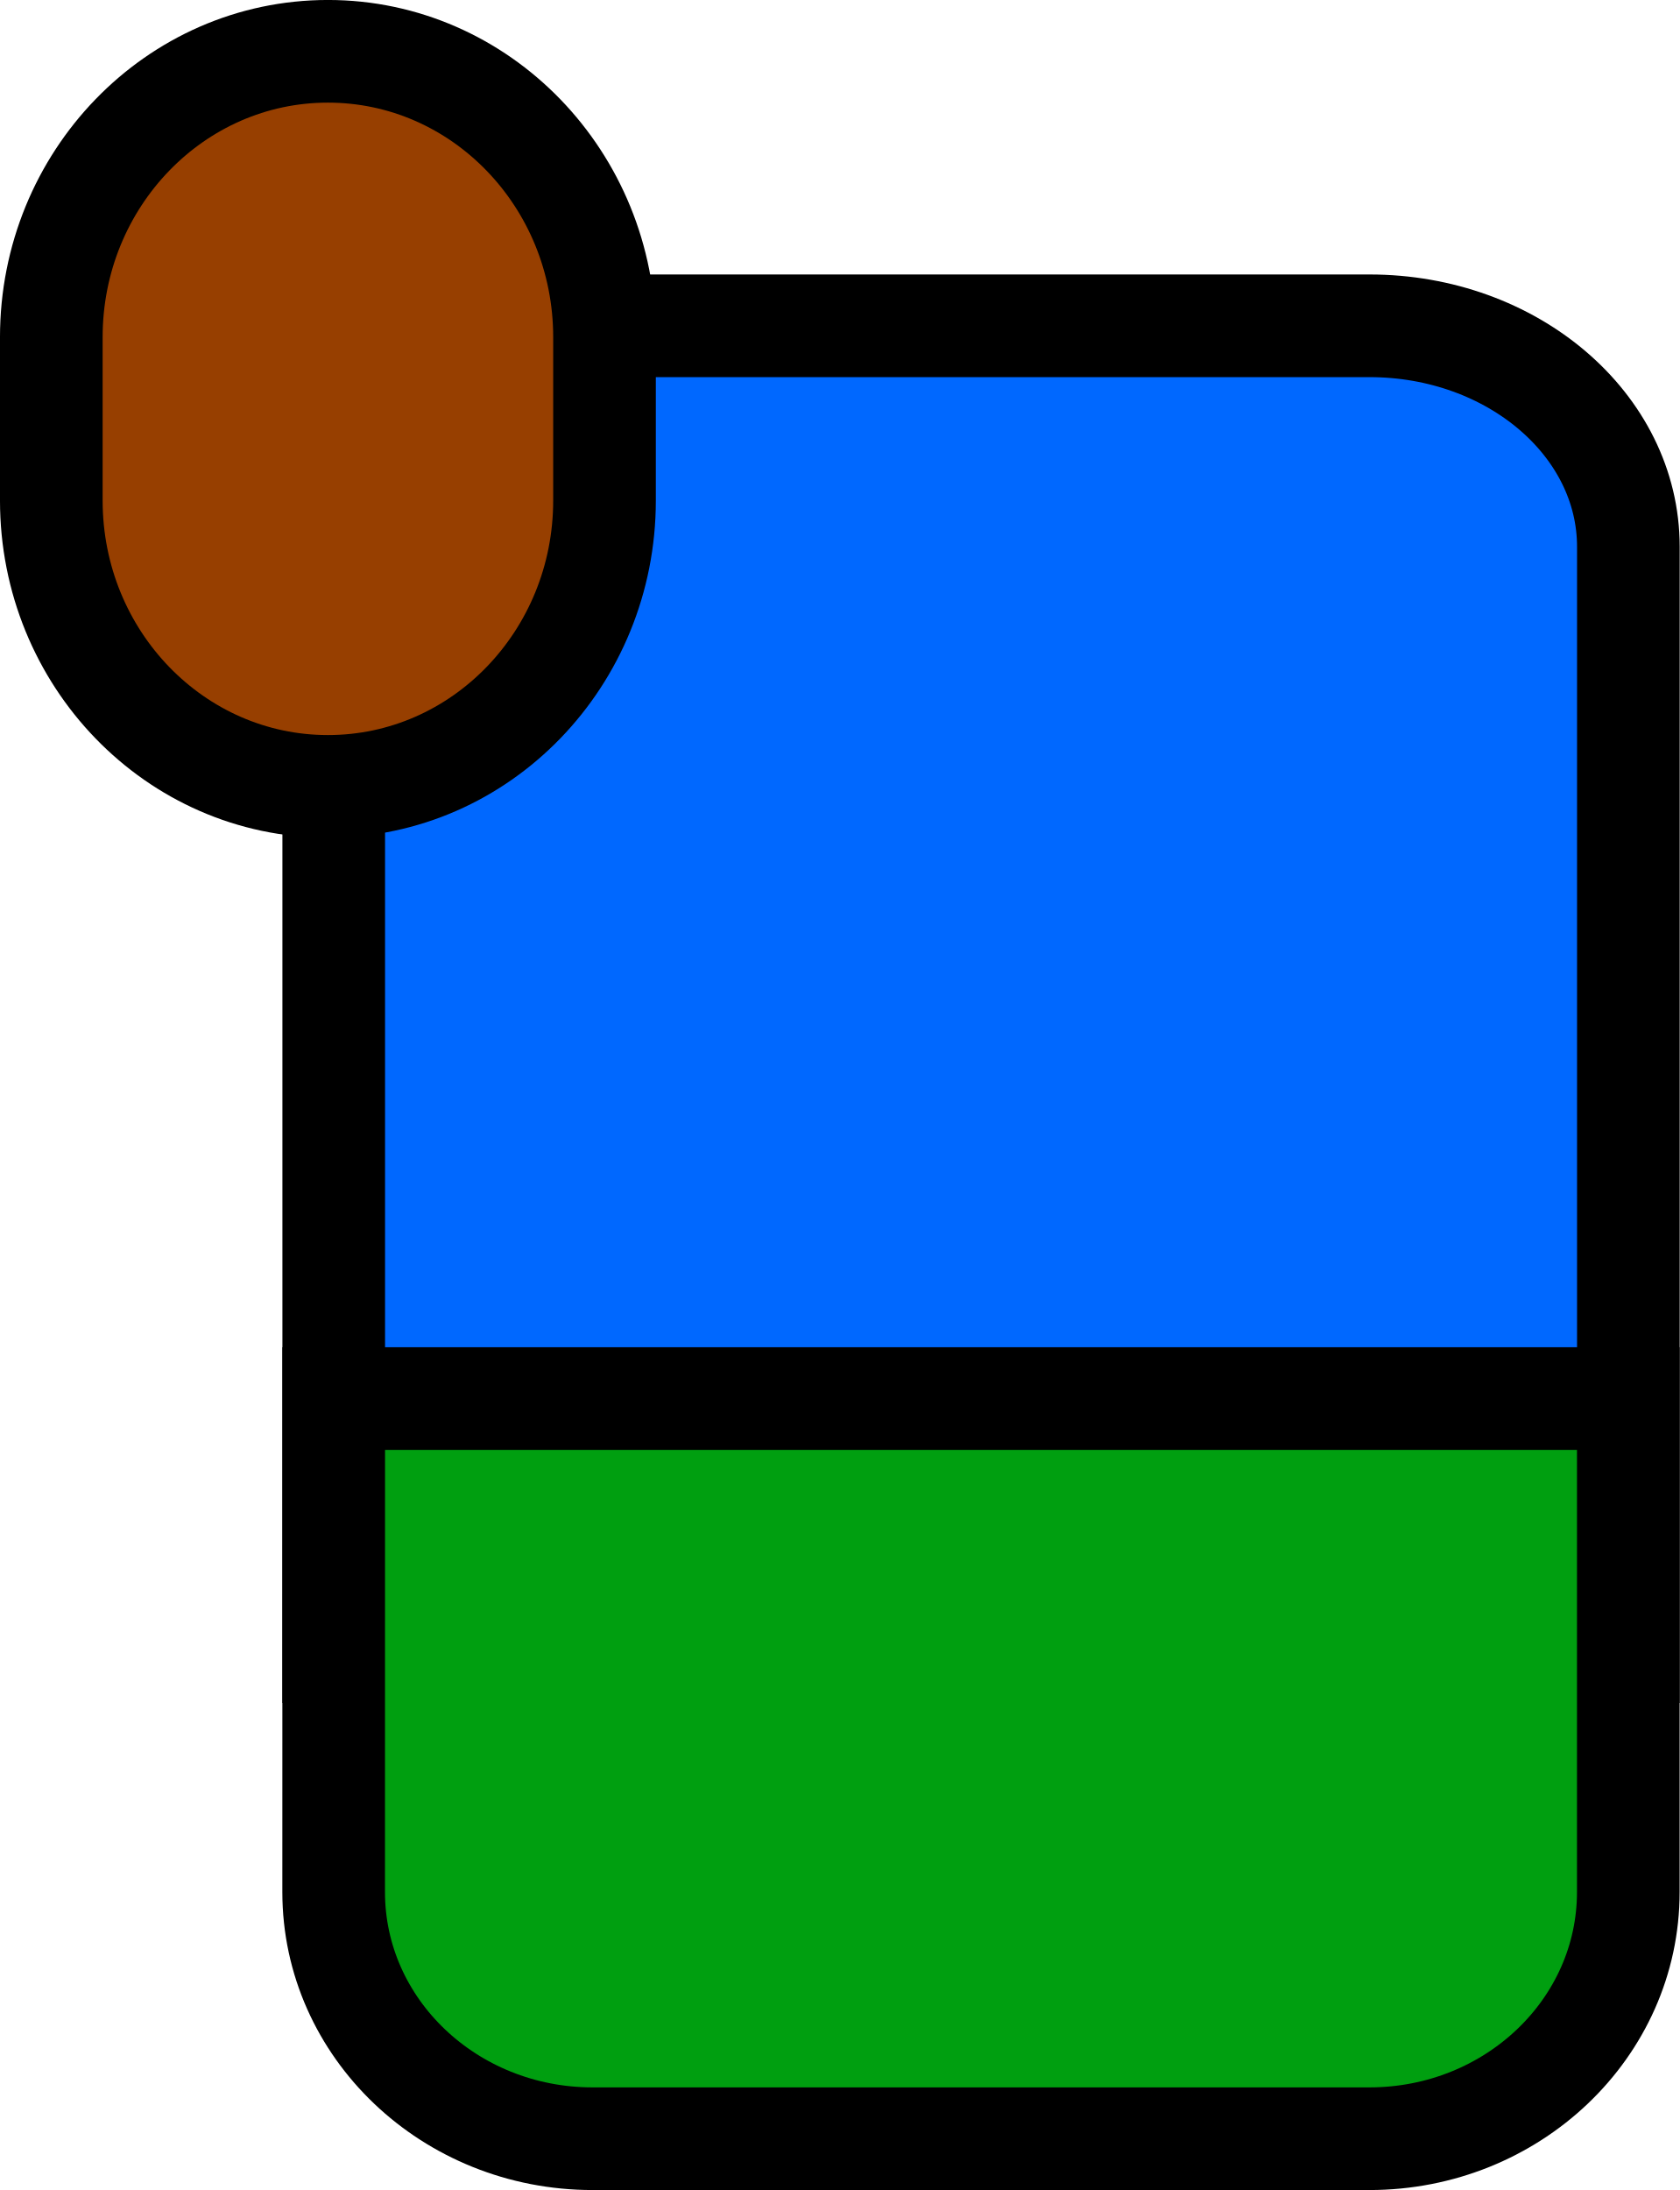
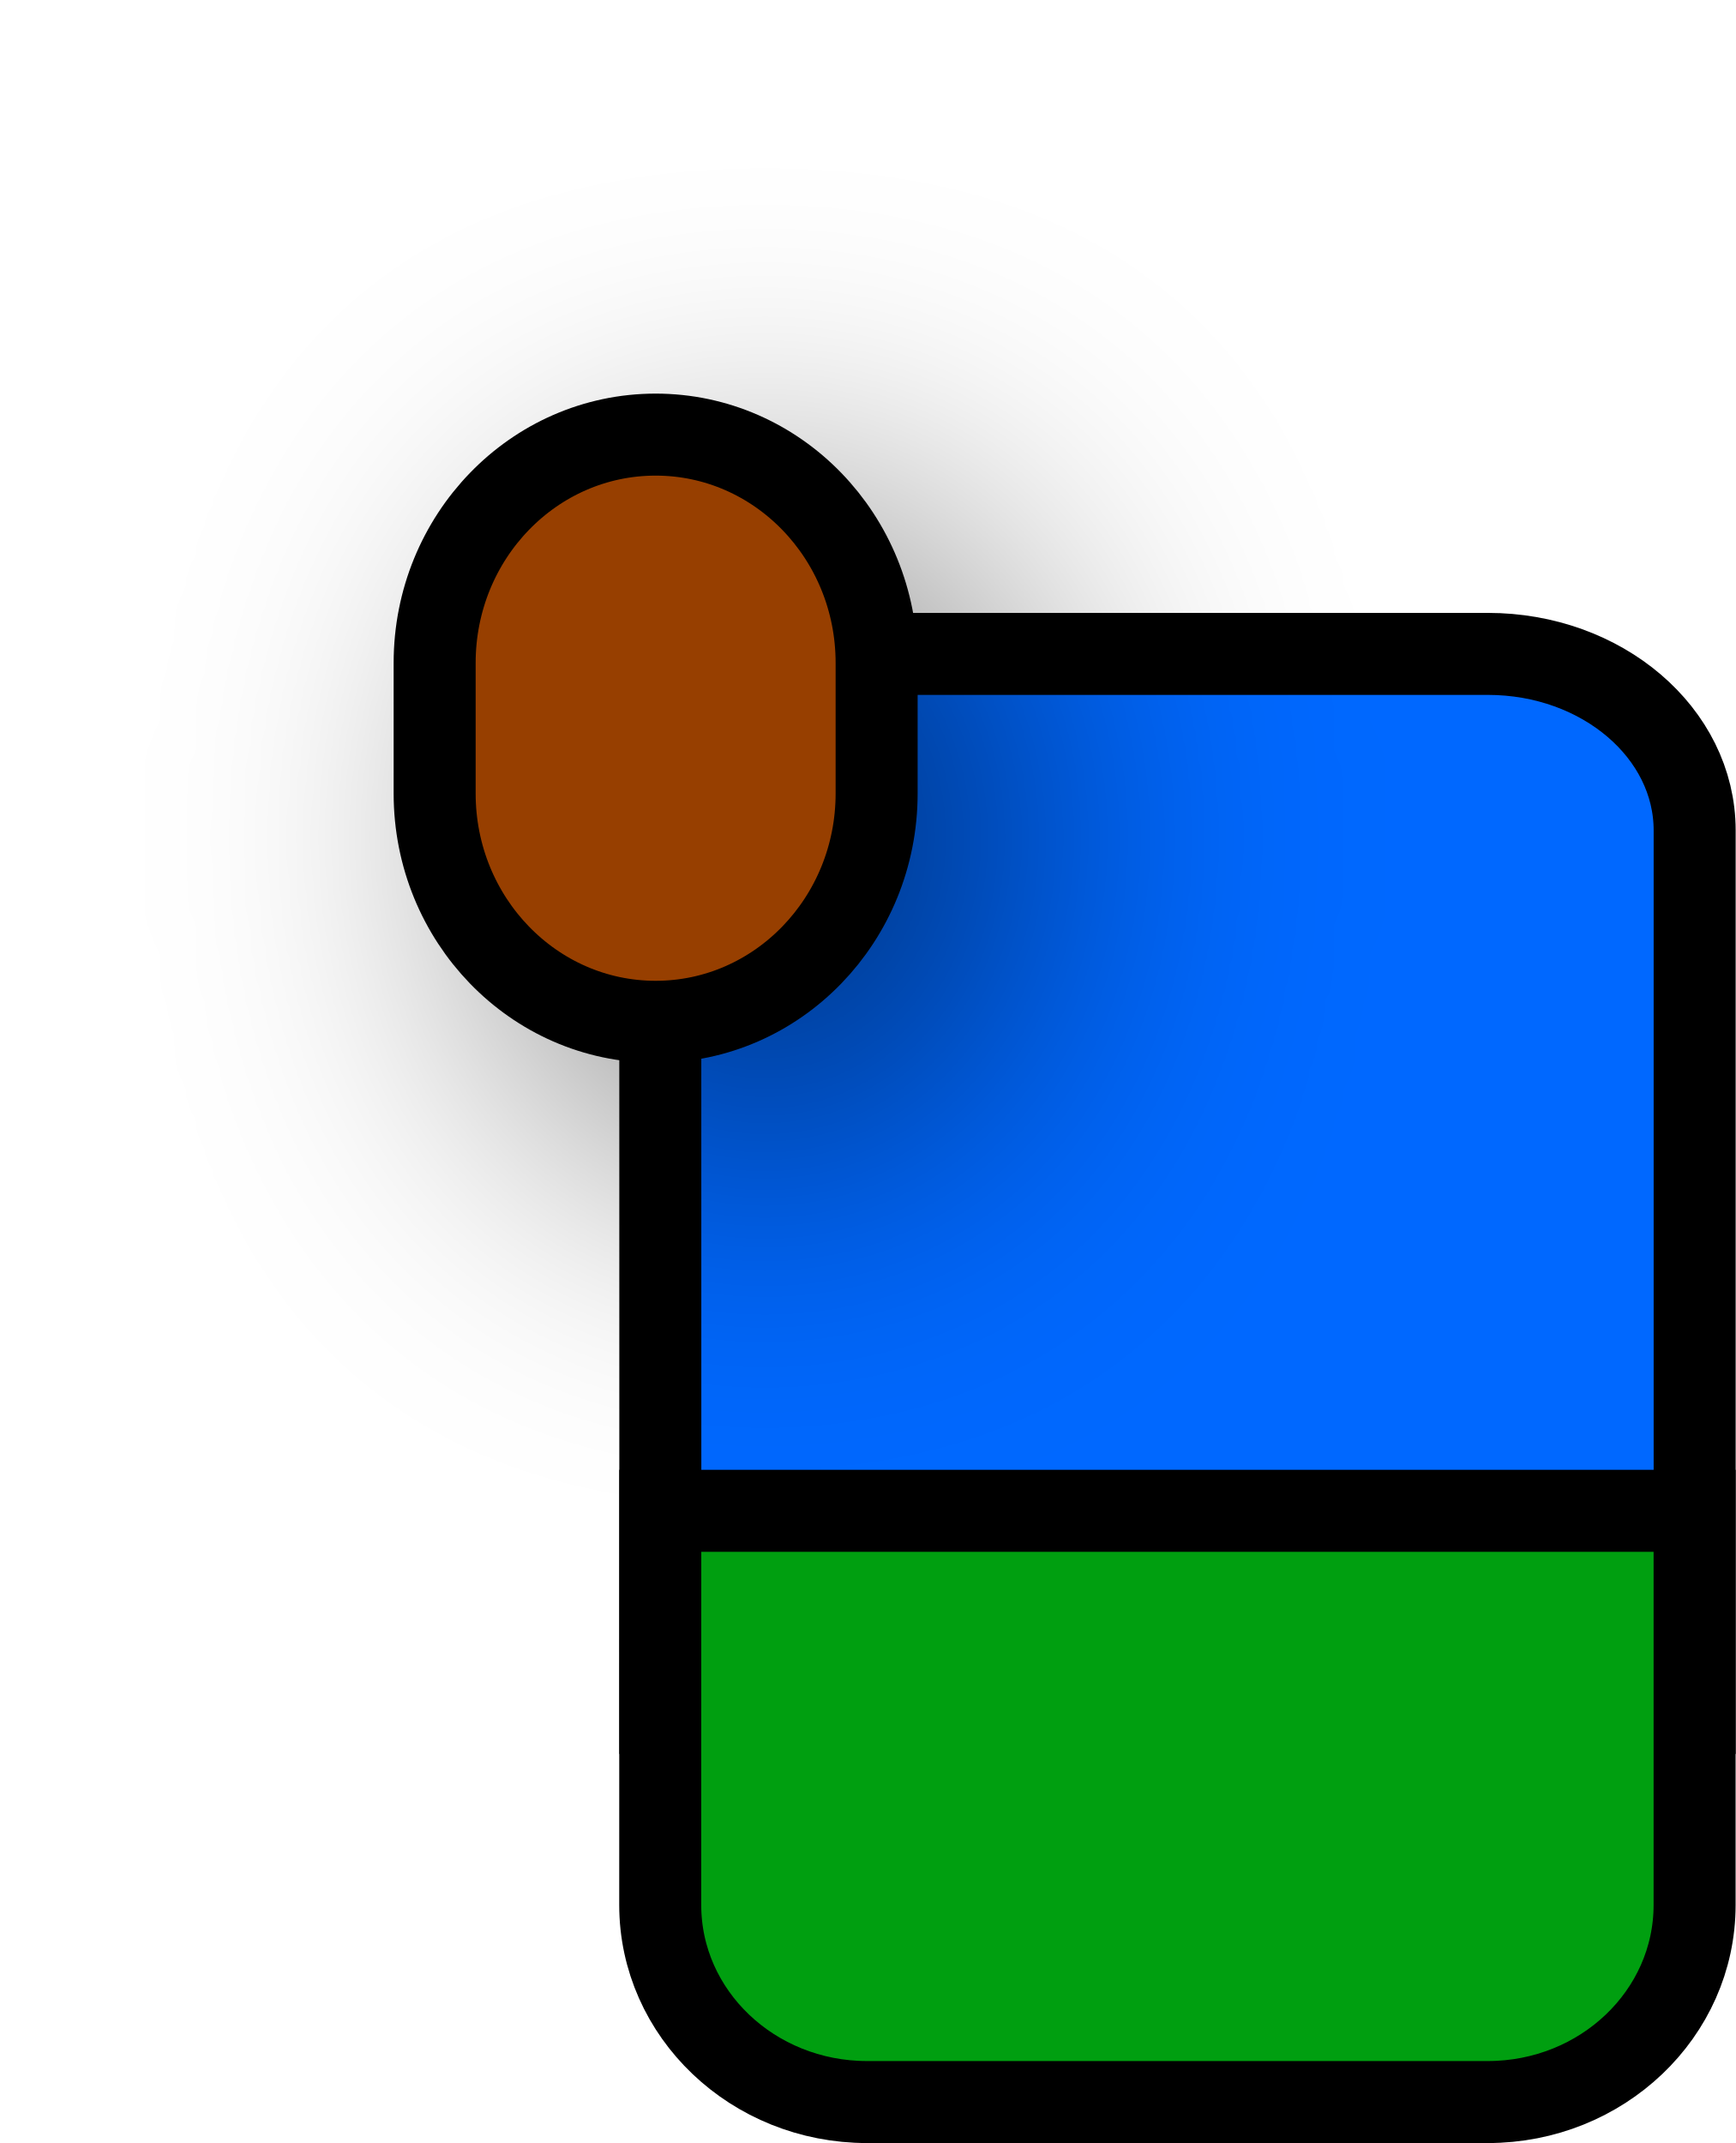
- <svg xmlns="http://www.w3.org/2000/svg" width="24.545mm" height="32mm" viewBox="0 0 24.545 32" version="1.1" id="svg1" xml:space="preserve">
+ <svg xmlns="http://www.w3.org/2000/svg" width="31.745mm" height="39.2mm" viewBox="0 0 31.745 39.2" version="1.1" id="svg1" xml:space="preserve">
  <defs id="defs1">
    <linearGradient id="swatch1">
      <stop style="stop-color:#000000;stop-opacity:1;" offset="0" id="stop1" />
    </linearGradient>
+     <filter style="color-interpolation-filters:sRGB" id="filter11" x="-0.984" y="-0.74" width="3.214" height="2.667">
+       <feFlood result="flood" in="SourceGraphic" flood-opacity="0.498" flood-color="rgb(0,0,0)" id="feFlood9" />
+       <feGaussianBlur result="blur" in="SourceGraphic" stdDeviation="3" id="feGaussianBlur9" />
+       <feOffset result="offset" in="blur" dx="2" dy="2" id="feOffset9" />
+       <feComposite result="comp1" operator="in" in="flood" in2="offset" id="feComposite10" />
+       <feComposite result="comp2" operator="over" in="SourceGraphic" in2="comp1" id="feComposite11" />
+     </filter>
  </defs>
-   <g id="layer1" transform="translate(-42.18012,-31.75041)">
-     <path id="path74" d="m 47.057,39.74 c 0,-1.783 1.694,-3.229 3.784,-3.229 h 11.351 c 2.09,0 3.784,1.446 3.784,3.229 V 55.884 H 47.057 Z" style="fill:#0068ff;fill-opacity:1;fill-rule:nonzero;stroke:#000000;stroke-width:1.5;stroke-dasharray:none;stroke-opacity:1" />
-     <path id="path77" d="m 47.057,52.186 h 18.918 v 7.21 c 0,1.991 -1.694,3.605 -3.784,3.605 h -11.351 c -2.09,0 -3.784,-1.614 -3.784,-3.605 z" style="fill:#009f10;fill-opacity:1;fill-rule:nonzero;stroke:#000000;stroke-width:1.5;stroke-dasharray:none;stroke-opacity:1" />
-     <path id="path80" d="m 42.93,36.677 c 0,-2.307 1.81,-4.177 4.042,-4.177 v 0 c 2.232,0 4.042,1.87 4.042,4.177 v 2.387 c 0,2.307 -1.81,4.177 -4.042,4.177 v 0 c -2.232,0 -4.042,-1.87 -4.042,-4.177 z" style="fill:#973f00;fill-opacity:1;fill-rule:nonzero;stroke:#000000;stroke-width:1.5;stroke-dasharray:none;stroke-opacity:1" />
+   <g id="layer1" transform="translate(-148.5872,-190.129)">
+     <path id="path74" d="m 160.664,205.319 c 0,-1.783 1.694,-3.229 3.784,-3.229 h 11.351 c 2.09,0 3.784,1.446 3.784,3.229 v 16.144 h -18.918 z" style="fill:#0068ff;fill-opacity:1;fill-rule:nonzero;stroke:#000000;stroke-width:1.5;stroke-dasharray:none;stroke-opacity:1" />
+     <path id="path77" d="m 160.664,217.765 h 18.918 v 7.21 c 0,1.991 -1.694,3.605 -3.784,3.605 h -11.351 c -2.09,0 -3.784,-1.614 -3.784,-3.605 z" style="fill:#009f10;fill-opacity:1;fill-rule:nonzero;stroke:#000000;stroke-width:1.5;stroke-dasharray:none;stroke-opacity:1" />
+     <path id="path80" d="m 156.537,202.256 c 0,-2.307 1.81,-4.177 4.042,-4.177 v 0 c 2.232,0 4.042,1.87 4.042,4.177 v 2.387 c 0,2.307 -1.81,4.177 -4.042,4.177 v 0 c -2.232,0 -4.042,-1.87 -4.042,-4.177 z" style="fill:#973f00;fill-opacity:1;fill-rule:nonzero;stroke:#000000;stroke-width:1.5;stroke-dasharray:none;stroke-opacity:1;filter:url(#filter11)" />
  </g>
</svg>
